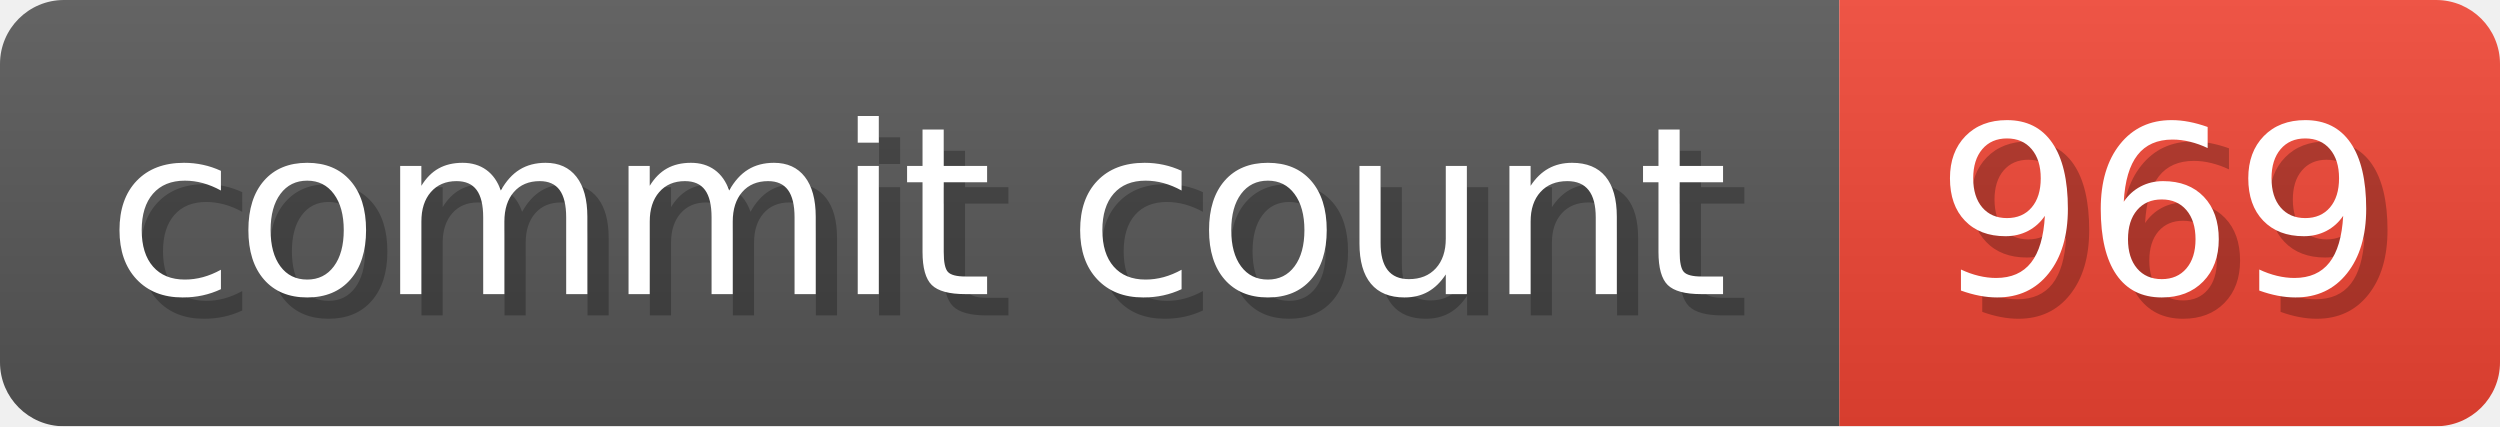
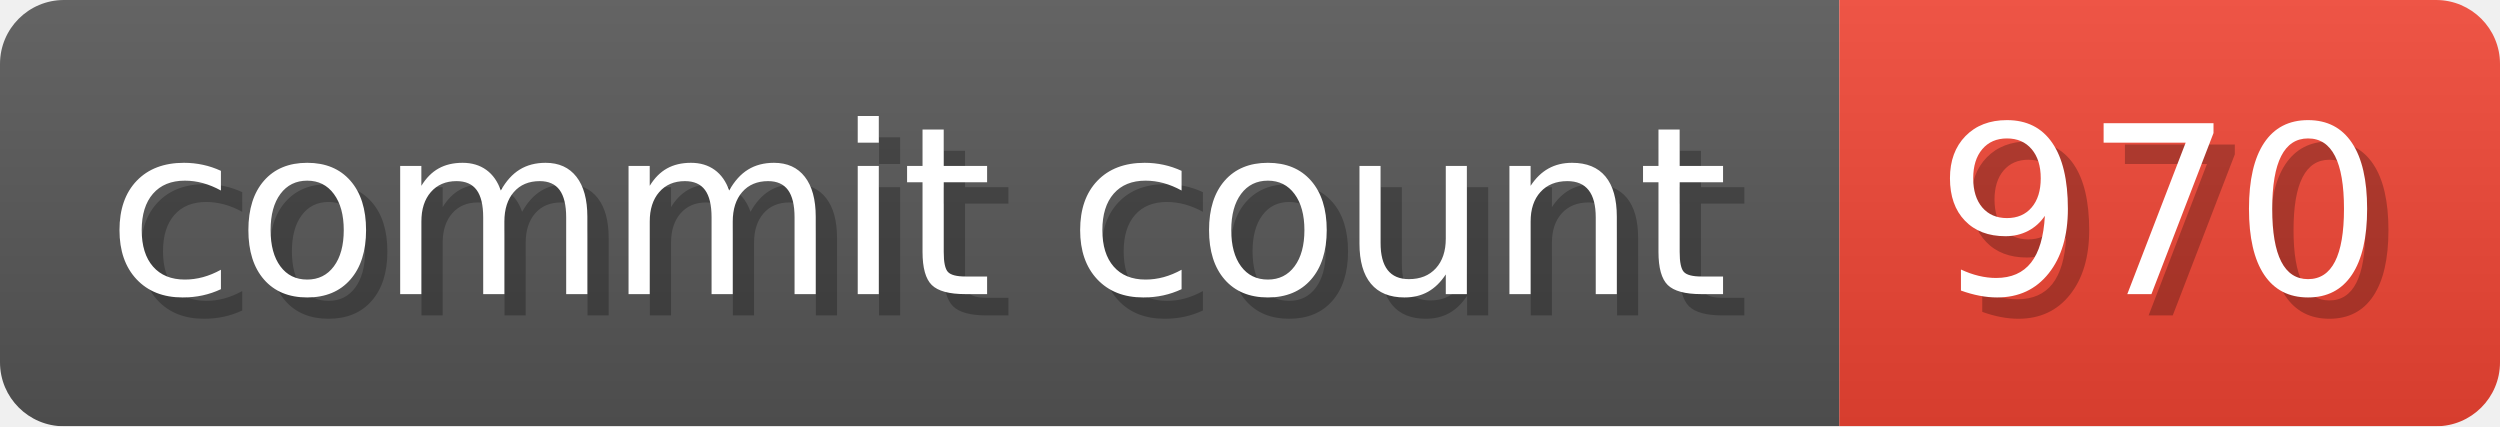
- <svg xmlns="http://www.w3.org/2000/svg" width="117.3" height="20" viewBox="0 0 1173 200" role="img" aria-label="commit count: 969 ">
+ <svg xmlns="http://www.w3.org/2000/svg" width="117.3" height="20" viewBox="0 0 1173 200" role="img" aria-label="commit count: 970 ">
  <linearGradient id="a" x2="0" y2="100%">
    <stop offset="0" stop-opacity=".1" stop-color="#EEE" />
    <stop offset="1" stop-opacity=".1" />
  </linearGradient>
  <mask id="m">
    <rect width="1173" height="200" rx="30" fill="#FFF" />
  </mask>
  <g mask="url(#m)">
    <rect width="863" height="200" fill="#555" />
    <rect width="310" height="200" fill="#E43" x="863" />
    <rect width="1173" height="200" fill="url(#a)" />
  </g>
  <g aria-hidden="true" fill="#fff" text-anchor="start" font-family="Verdana,DejaVu Sans,sans-serif" font-size="110">
    <text x="60" y="148" textLength="763" fill="#000" opacity="0.25">commit count</text>
    <text x="50" y="138" textLength="763">commit count</text>
-     <text x="918" y="148" textLength="210" fill="#000" opacity="0.25">969
+     <text x="918" y="148" textLength="210" fill="#000" opacity="0.25">970
</text>
-     <text x="908" y="138" textLength="210">969
+     <text x="908" y="138" textLength="210">970
</text>
  </g>
</svg>
